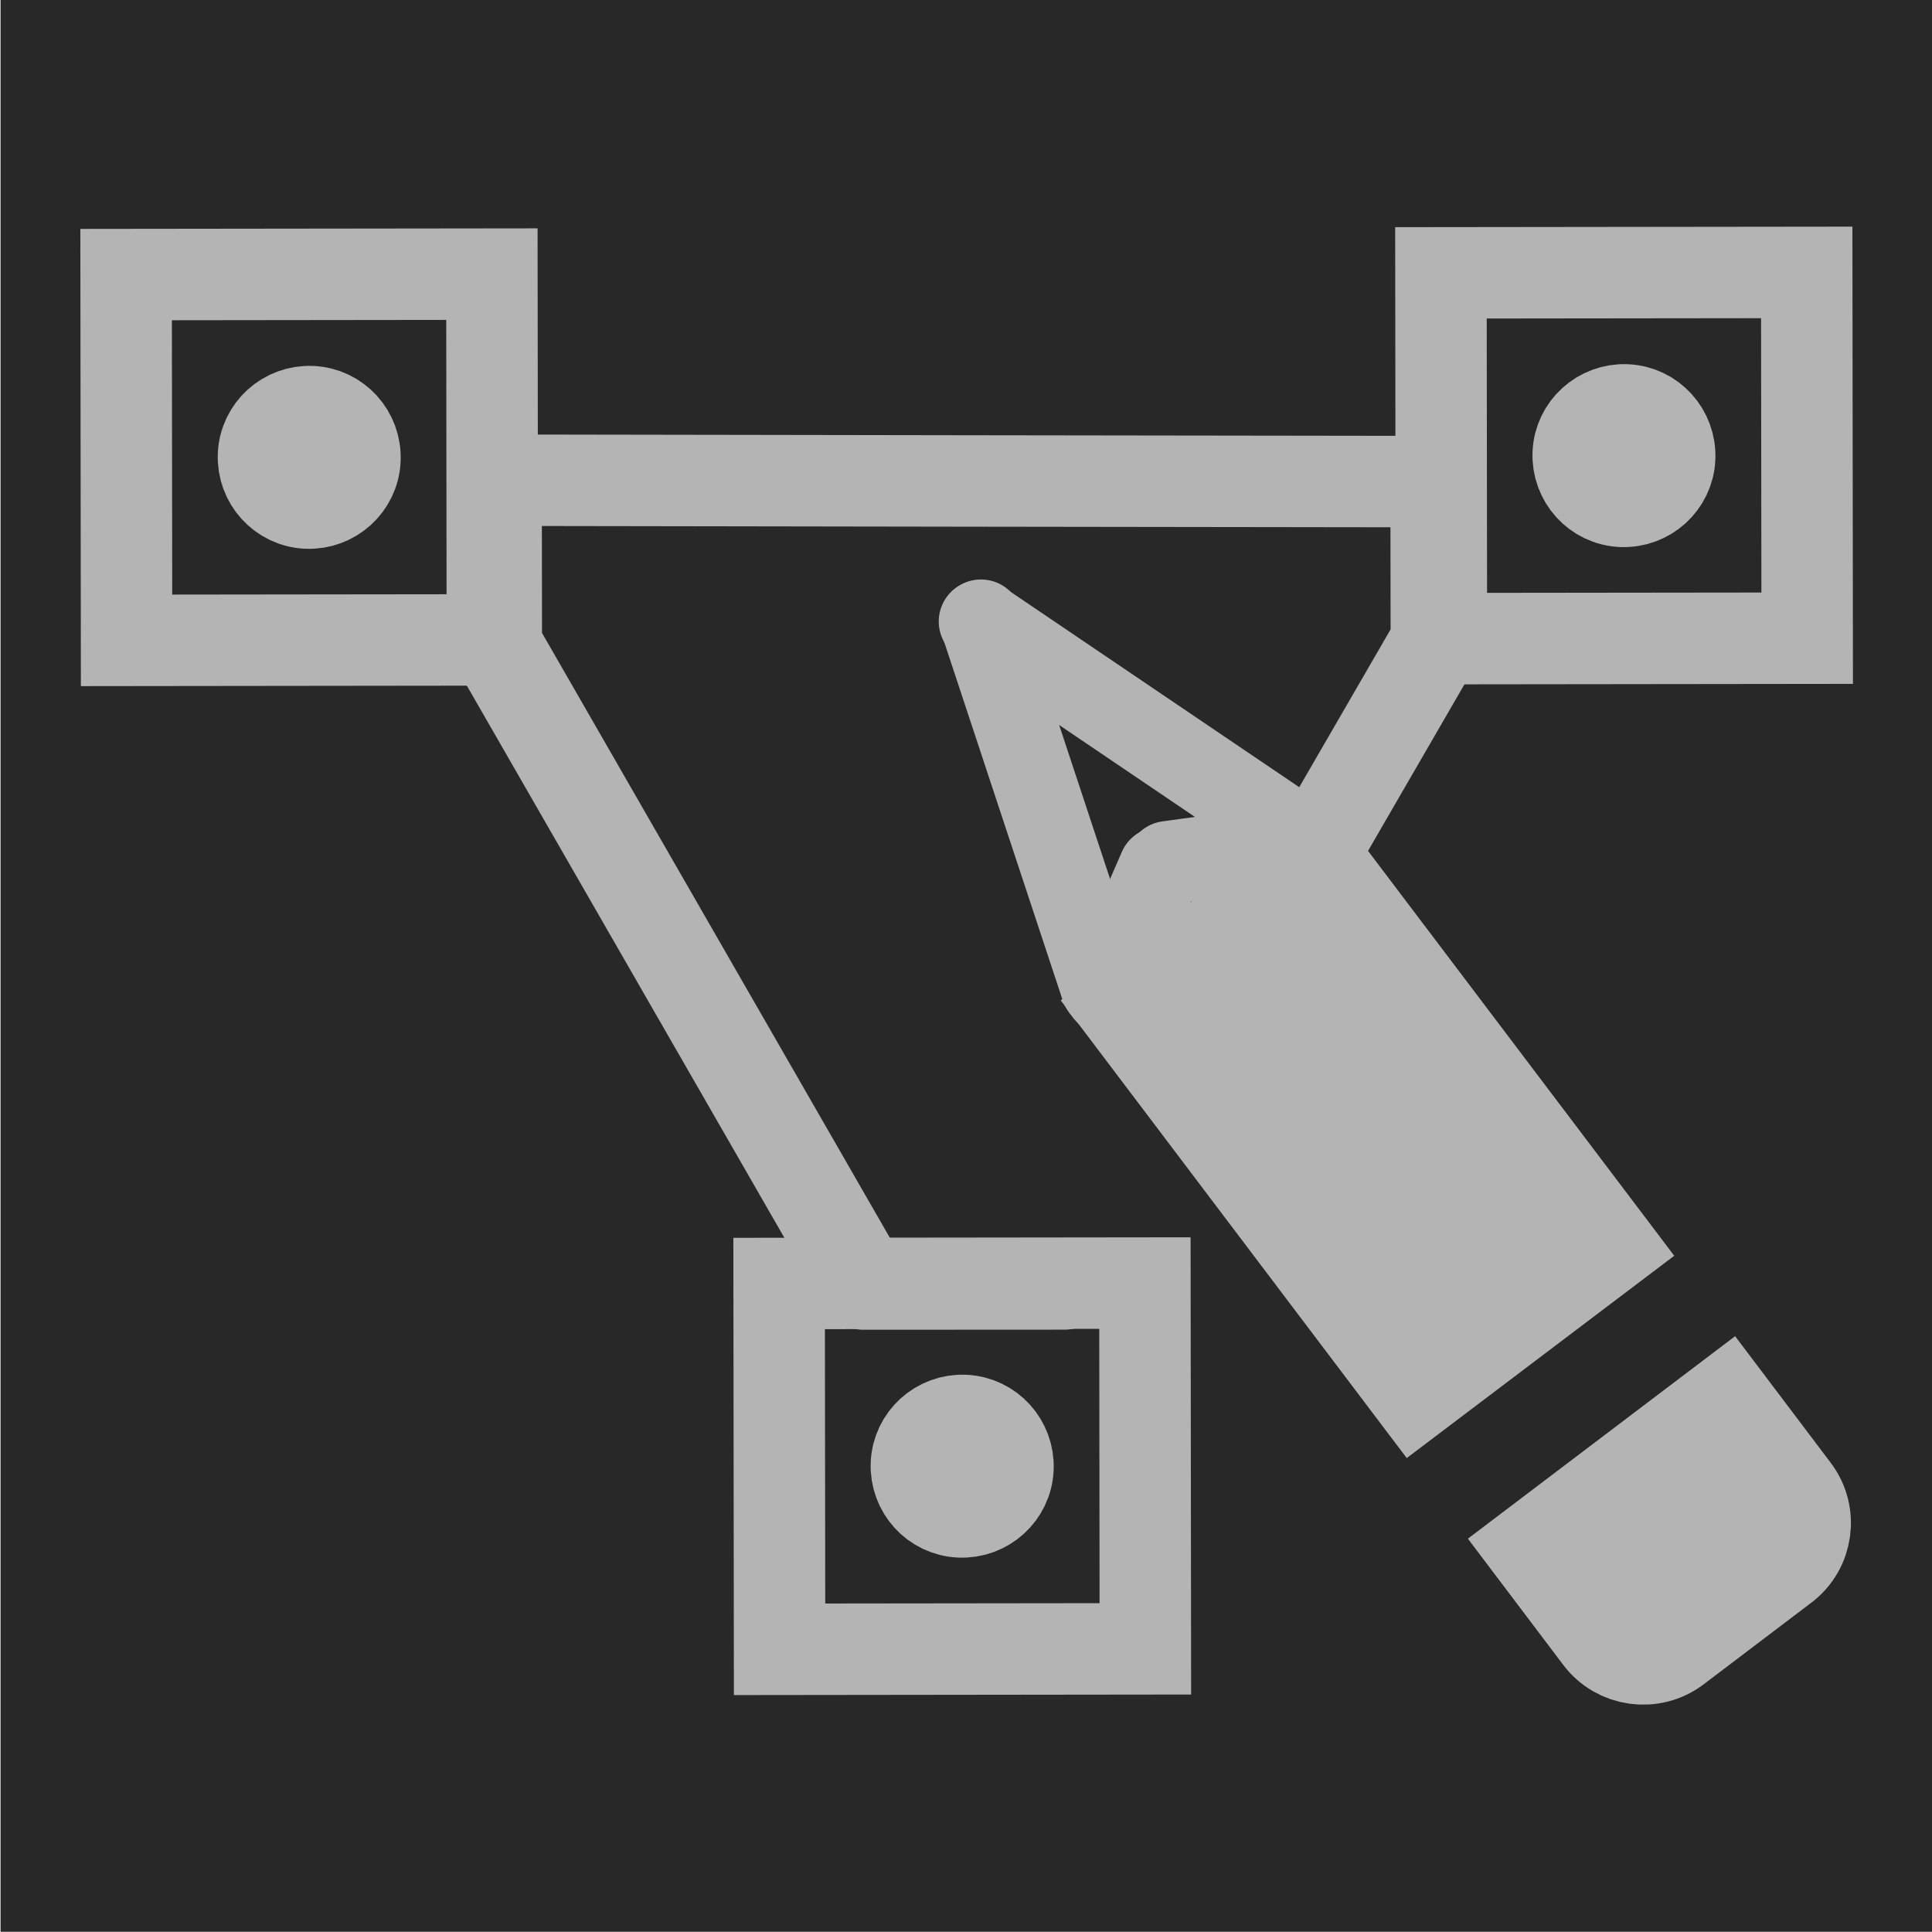
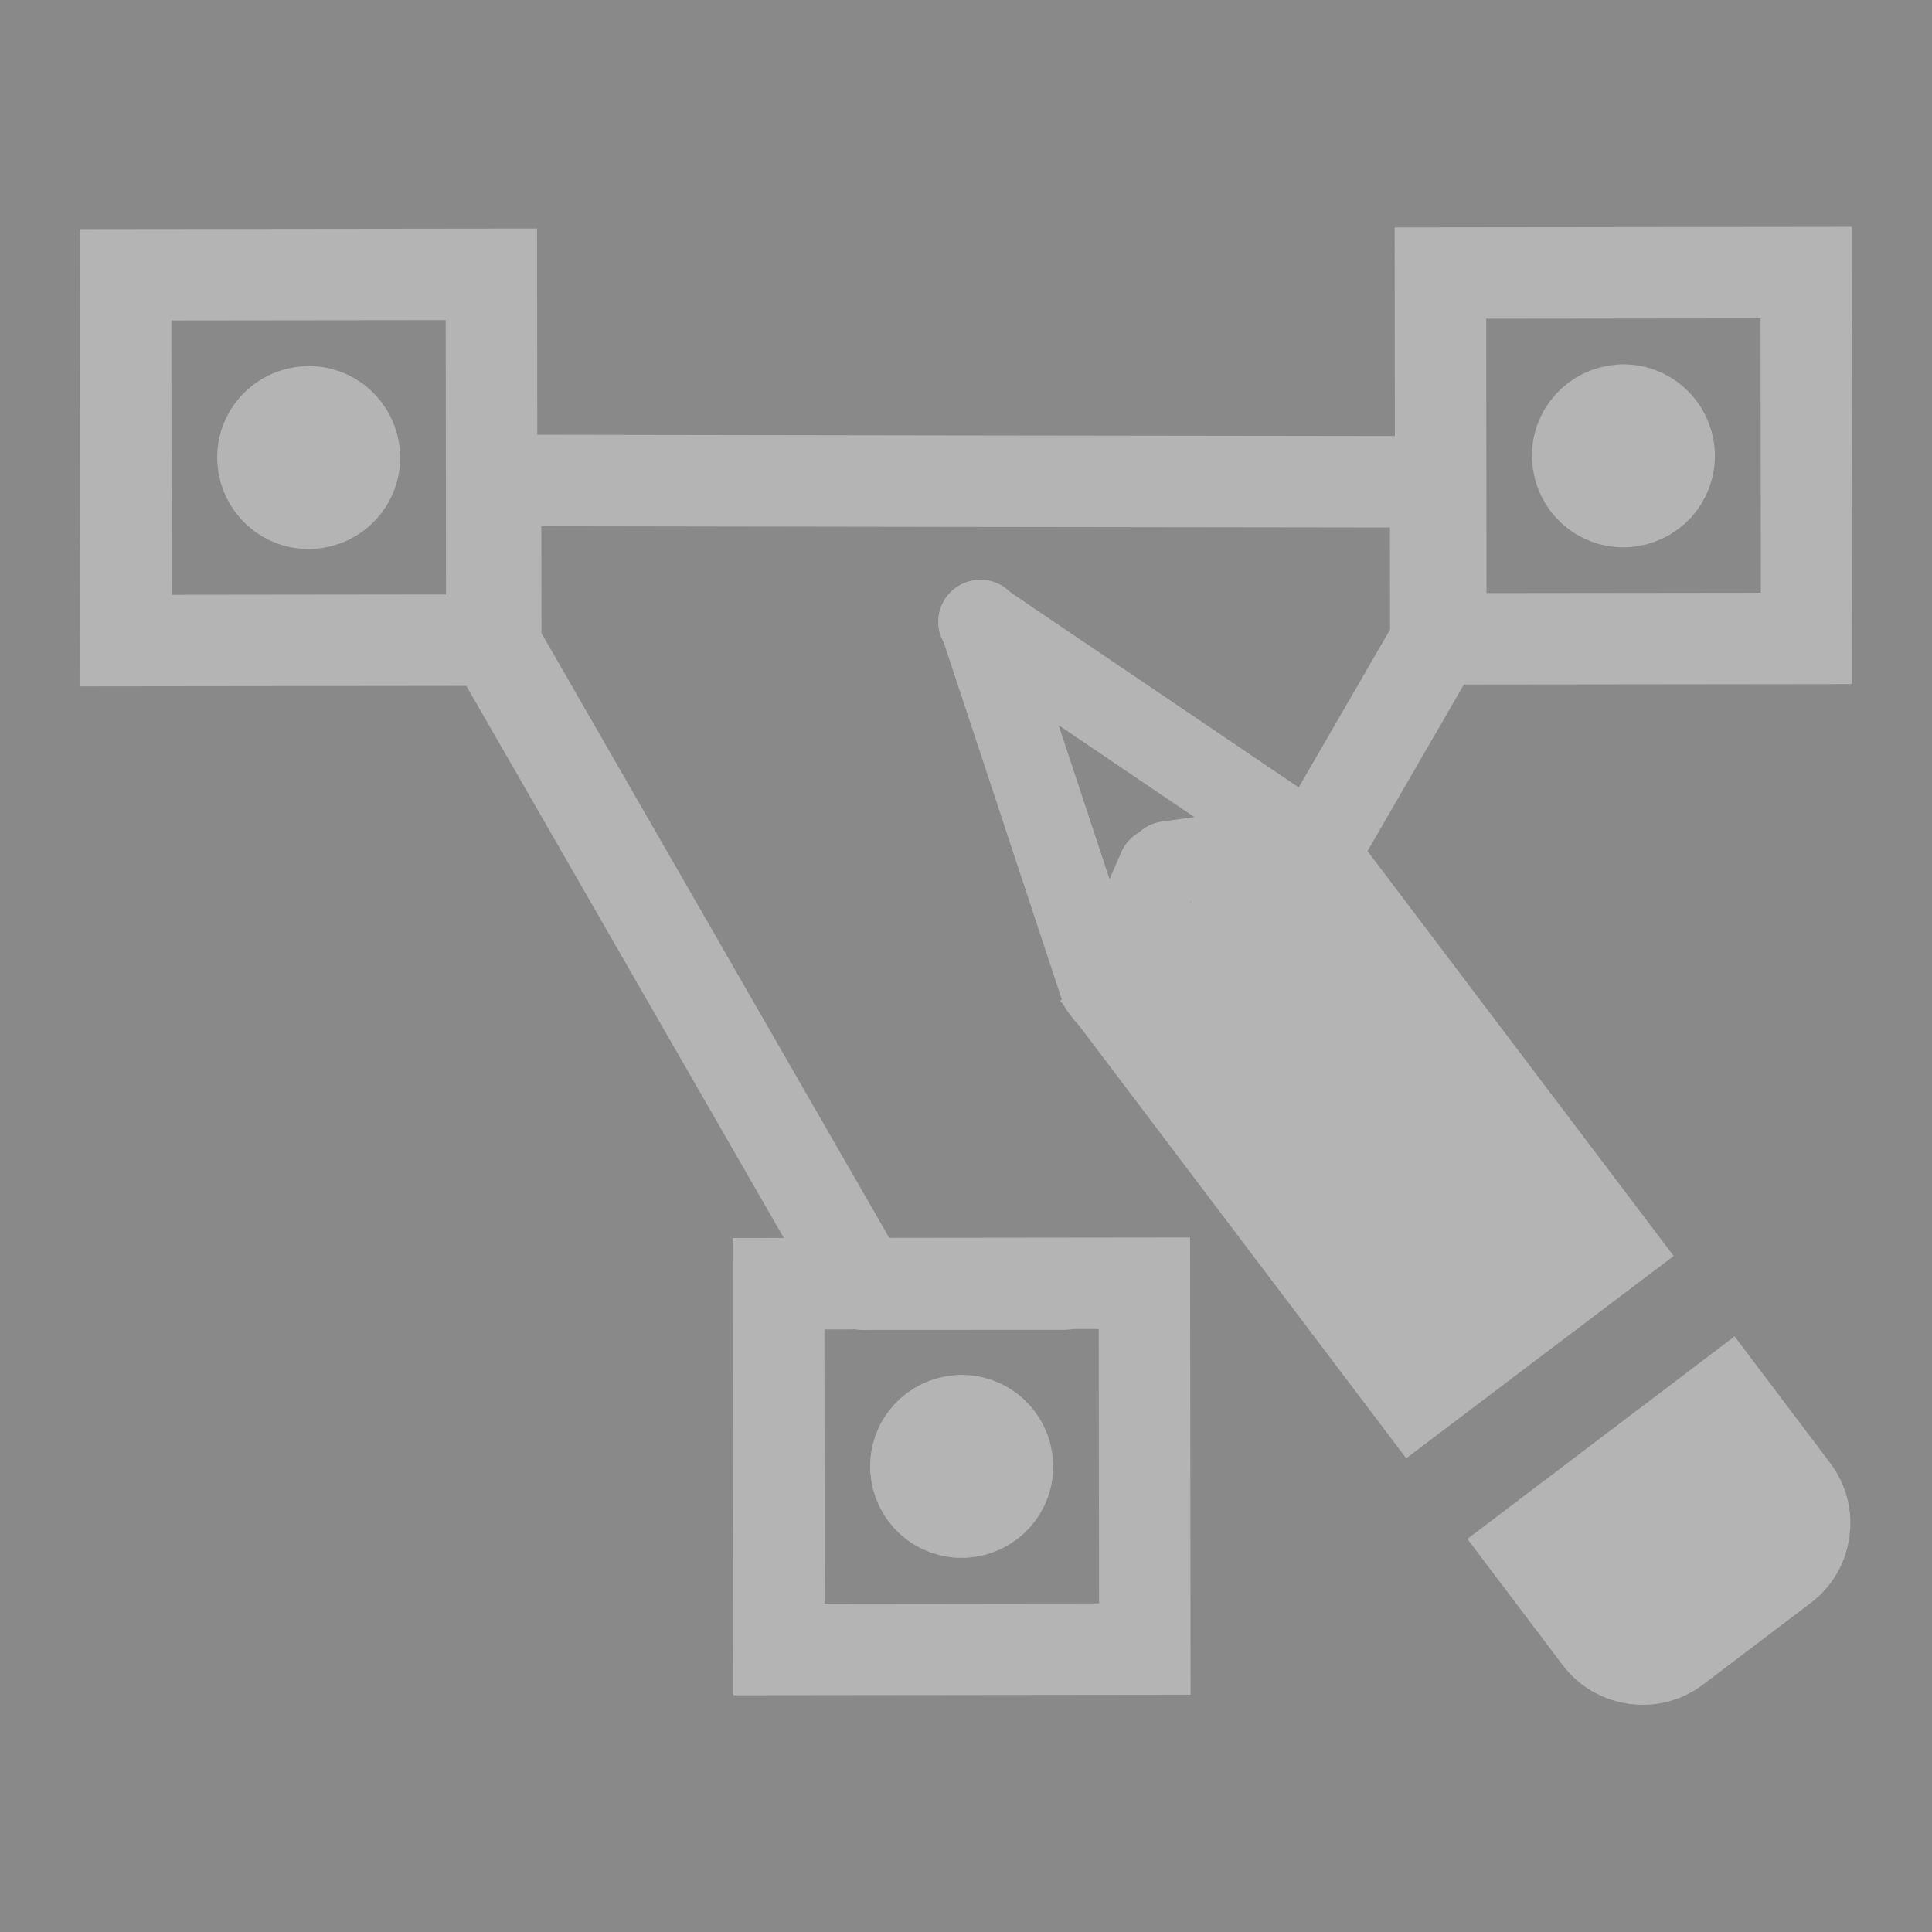
<svg xmlns="http://www.w3.org/2000/svg" stroke-width="0.501" stroke-linejoin="bevel" fill-rule="evenodd" version="1.1" overflow="visible" width="18pt" height="18pt" viewBox="0 0 18 18">
  <defs>
    <marker id="DefaultArrow2" markerUnits="strokeWidth" viewBox="0 0 1 1" markerWidth="1" markerHeight="1" overflow="visible" orient="auto">
      <g transform="scale(0.009259259)">
        <path d="M -9 54 L -9 -54 L 117 0 z" />
      </g>
    </marker>
    <marker id="DefaultArrow3" markerUnits="strokeWidth" viewBox="0 0 1 1" markerWidth="1" markerHeight="1" overflow="visible" orient="auto">
      <g transform="scale(0.009259259)">
        <path d="M -27 54 L -9 0 L -27 -54 L 135 0 z" />
      </g>
    </marker>
    <marker id="DefaultArrow4" markerUnits="strokeWidth" viewBox="0 0 1 1" markerWidth="1" markerHeight="1" overflow="visible" orient="auto">
      <g transform="scale(0.009259259)">
        <path d="M -9,0 L -9,-45 C -9,-51.708 2.808,-56.580 9,-54 L 117,-9 C 120.916,-7.369 126.000,-4.242 126,0 C 126,4.242 120.916,7.369 117,9 L 9,54 C 2.808,56.580 -9,51.708 -9,45 z" />
      </g>
    </marker>
    <marker id="DefaultArrow5" markerUnits="strokeWidth" viewBox="0 0 1 1" markerWidth="1" markerHeight="1" overflow="visible" orient="auto">
      <g transform="scale(0.009259259)">
        <path d="M -54, 0 C -54,29.807 -29.807,54 0,54 C 29.807,54 54,29.807 54,0 C 54,-29.807 29.807,-54 0,-54 C -29.807,-54 -54,-29.807 -54,0 z" />
      </g>
    </marker>
    <marker id="DefaultArrow6" markerUnits="strokeWidth" viewBox="0 0 1 1" markerWidth="1" markerHeight="1" overflow="visible" orient="auto">
      <g transform="scale(0.009259259)">
        <path d="M -63,0 L 0,63 L 63,0 L 0,-63 z" />
      </g>
    </marker>
    <marker id="DefaultArrow7" markerUnits="strokeWidth" viewBox="0 0 1 1" markerWidth="1" markerHeight="1" overflow="visible" orient="auto">
      <g transform="scale(0.009259259)">
        <path d="M 18,-54 L 108,-54 L 63,0 L 108,54 L 18, 54 L -36,0 z" />
      </g>
    </marker>
    <marker id="DefaultArrow8" markerUnits="strokeWidth" viewBox="0 0 1 1" markerWidth="1" markerHeight="1" overflow="visible" orient="auto">
      <g transform="scale(0.009259259)">
        <path d="M -36,0 L 18,-54 L 54,-54 L 18,-18 L 27,-18 L 63,-54 L 99,-54 L 63,-18 L 72,-18 L 108,-54 L 144,-54 L 90,0 L 144,54 L 108,54 L 72,18 L 63,18 L 99,54 L 63,54 L 27,18 L 18,18 L 54,54 L 18,54 z" />
      </g>
    </marker>
    <marker id="DefaultArrow9" markerUnits="strokeWidth" viewBox="0 0 1 1" markerWidth="1" markerHeight="1" overflow="visible" orient="auto">
      <g transform="scale(0.009259259)">
        <path d="M 0,45 L -45,0 L 0, -45 L 45, 0 z M 0, 63 L-63, 0 L 0, -63 L 63, 0 z" />
      </g>
    </marker>
    <filter id="StainedFilter">
      <feBlend mode="multiply" in2="BackgroundImage" in="SourceGraphic" result="blend" />
      <feComposite in="blend" in2="SourceAlpha" operator="in" result="comp" />
    </filter>
    <filter id="BleachFilter">
      <feBlend mode="screen" in2="BackgroundImage" in="SourceGraphic" result="blend" />
      <feComposite in="blend" in2="SourceAlpha" operator="in" result="comp" />
    </filter>
    <filter id="InvertTransparencyBitmapFilter">
      <feComponentTransfer>
        <feFuncR type="gamma" amplitude="1.055" exponent=".417" offset="-0.055" />
        <feFuncG type="gamma" amplitude="1.055" exponent=".417" offset="-0.055" />
        <feFuncB type="gamma" amplitude="1.055" exponent=".417" offset="-0.055" />
      </feComponentTransfer>
      <feComponentTransfer>
        <feFuncR type="linear" slope="-1" intercept="1" />
        <feFuncG type="linear" slope="-1" intercept="1" />
        <feFuncB type="linear" slope="-1" intercept="1" />
        <feFuncA type="linear" slope="1" intercept="0" />
      </feComponentTransfer>
      <feComponentTransfer>
        <feFuncR type="gamma" amplitude="1" exponent="2.4" offset="0" />
        <feFuncG type="gamma" amplitude="1" exponent="2.4" offset="0" />
        <feFuncB type="gamma" amplitude="1" exponent="2.4" offset="0" />
      </feComponentTransfer>
    </filter>
  </defs>
  <g id="Document" fill="none" stroke="black" font-family="Times New Roman" font-size="16" transform="scale(1 -1)">
    <g id="Spread" transform="translate(0 -18)">
      <g id="Layer 1">
        <path d="M 25.057,9.418 L 49.057,9.418 L 49.057,-14.582 L 25.057,-14.582 L 25.057,9.418" stroke="none" />
        <path d="M 33.471,-1.769 C 33.471,0.472 35.351,2.291 37.667,2.291 C 39.983,2.291 41.863,0.472 41.863,-1.769 C 41.863,-4.01 39.983,-5.829 37.667,-5.829 C 35.351,-5.829 33.471,-4.01 33.471,-1.769 Z" stroke="none" stroke-opacity="0.851" fill="#800000" stroke-width="0" fill-rule="evenodd" stroke-linejoin="round" marker-start="none" marker-end="none" stroke-miterlimit="79.84" fill-opacity="0" />
-         <path d="M 18.006,0.002 L 18.006,18.003 L 0.005,18.003 L 0.005,0.002 L 18.006,0.002 Z" fill="#282828" stroke-width="0.75" stroke="none" stroke-linejoin="miter" marker-start="none" marker-end="none" stroke-miterlimit="79.84" />
-         <g id="Group" stroke="#b4b4b4">
-           <g id="Group_1" stroke-width="0.852" stroke-miterlimit="79.84">
+         <g id="Group">
+           <path d="M 18.001,0 L 18.001,18.001 L 0,18.001 L 0,0 L 18.001,0 Z" fill="#898989" stroke-width="0.75" stroke="none" stroke-linejoin="miter" marker-start="none" marker-end="none" stroke-miterlimit="79.84" />
+           <g id="Group_1" stroke="#b4b4b4" stroke-width="0.852" stroke-miterlimit="79.84">
            <g id="Group_2" stroke-linejoin="miter" stroke-miterlimit="46.948">
-               <path d="M 7.263,2.634 L 7.259,6.042 L 10.667,6.046 L 10.671,2.638 L 7.263,2.634 Z" marker-start="none" marker-end="none" />
-               <path d="M 8.945,3.914 C 9.18,3.904 9.381,4.085 9.391,4.32 C 9.401,4.555 9.22,4.756 8.984,4.766 C 8.749,4.776 8.548,4.595 8.538,4.36 C 8.528,4.124 8.709,3.924 8.945,3.914 Z" marker-start="none" marker-end="none" />
+               <path d="M 7.258,2.632 L 7.254,6.04 L 10.662,6.044 L 10.666,2.636 L 7.258,2.632 Z" marker-start="none" marker-end="none" />
+               <path d="M 8.94,3.912 C 9.175,3.902 9.376,4.083 9.386,4.318 C 9.396,4.553 9.215,4.754 8.979,4.764 C 8.744,4.774 8.543,4.593 8.533,4.358 C 8.523,4.122 8.704,3.922 8.94,3.912 Z" marker-start="none" marker-end="none" />
            </g>
            <g id="Group_3" stroke-linejoin="miter" stroke-miterlimit="46.948">
-               <path d="M 1.179,12.034 L 1.175,15.442 L 4.583,15.446 L 4.587,12.038 L 1.179,12.034 Z" marker-start="none" marker-end="none" />
-               <path d="M 2.861,13.313 C 3.096,13.303 3.297,13.484 3.307,13.719 C 3.317,13.955 3.136,14.155 2.901,14.165 C 2.665,14.175 2.465,13.994 2.455,13.759 C 2.445,13.524 2.626,13.323 2.861,13.313 Z" marker-start="none" marker-end="none" />
+               <path d="M 1.174,12.032 L 1.17,15.44 L 4.578,15.444 L 4.582,12.036 L 1.174,12.032 Z" marker-start="none" marker-end="none" />
+               <path d="M 2.856,13.311 C 3.091,13.301 3.292,13.482 3.302,13.717 C 3.312,13.953 3.131,14.153 2.896,14.163 C 2.66,14.173 2.46,13.992 2.45,13.757 C 2.44,13.522 2.621,13.321 2.856,13.311 Z" marker-start="none" marker-end="none" />
            </g>
            <g id="Group_4" stroke-linejoin="miter" stroke-miterlimit="46.948">
-               <path d="M 13.429,12.05 L 13.425,15.458 L 16.833,15.462 L 16.837,12.054 L 13.429,12.05 Z" marker-start="none" marker-end="none" />
-               <path d="M 15.11,13.329 C 15.345,13.319 15.546,13.5 15.556,13.735 C 15.566,13.97 15.385,14.171 15.15,14.181 C 14.915,14.191 14.714,14.01 14.704,13.775 C 14.694,13.54 14.875,13.339 15.11,13.329 Z" marker-start="none" marker-end="none" />
+               <path d="M 13.424,12.048 L 13.42,15.456 L 16.828,15.46 L 16.832,12.052 L 13.424,12.048 Z" marker-start="none" marker-end="none" />
+               <path d="M 15.105,13.327 C 15.34,13.317 15.541,13.498 15.551,13.733 C 15.561,13.968 15.38,14.169 15.145,14.179 C 14.91,14.189 14.709,14.008 14.699,13.773 C 14.689,13.538 14.87,13.337 15.105,13.327 Z" marker-start="none" marker-end="none" />
            </g>
-             <path d="M 11.613,8.966 L 13.382,12.022 L 13.38,13.513 L 8.993,13.519 L 4.622,13.526 L 4.624,11.989 L 6.358,8.974 L 8.047,6.037 L 9.917,6.038" fill="none" stroke-linecap="round" stroke-linejoin="round" />
+             <path d="M 11.608,8.964 L 13.377,12.02 L 13.375,13.511 L 8.988,13.517 L 4.617,13.524 L 4.619,11.987 L 6.353,8.972 L 8.042,6.035 L 9.912,6.036" fill="none" stroke-linecap="round" stroke-linejoin="round" />
          </g>
-           <g id="Group_5">
+           <g id="Group_5" stroke="#b4b4b4">
            <g id="Group_6" stroke-width="0.774" stroke-linejoin="round" stroke-linecap="round" stroke-miterlimit="79.84">
-               <path d="M 9.14,12.214 L 10.269,8.8" fill="none" />
-               <path d="M 9.133,12.21 L 12.113,10.193" fill="none" />
-               <path d="M 10.305,8.753 L 10.807,9.909" fill="none" />
-               <path d="M 12.133,10.135 L 10.882,9.964" fill="none" />
+               <path d="M 9.135,12.212 L 10.264,8.798" fill="none" />
+               <path d="M 9.128,12.208 L 12.108,10.191" fill="none" />
+               <path d="M 10.3,8.751 L 10.802,9.907" fill="none" />
+               <path d="M 12.128,10.133 L 10.877,9.962" fill="none" />
            </g>
-             <path d="M 10.543,8.588 L 13.198,5.076 L 14.938,6.392 L 12.282,9.904 L 10.543,8.588 Z" stroke-linejoin="miter" stroke-width="0.943" fill="#b4b4b4" marker-start="none" marker-end="none" stroke-miterlimit="79.84" />
-             <path d="M 14.336,3.573 L 14.941,2.772 C 15.094,2.57 15.384,2.53 15.586,2.682 L 16.591,3.444 C 16.793,3.596 16.834,3.886 16.679,4.089 L 16.074,4.89 L 14.336,3.573 Z" stroke-linejoin="miter" stroke-width="0.943" fill="#b4b4b4" marker-start="none" marker-end="none" stroke-miterlimit="79.84" />
+             <path d="M 10.538,8.586 L 13.193,5.074 L 14.933,6.39 L 12.277,9.902 L 10.538,8.586 Z" stroke-linejoin="miter" stroke-width="0.943" fill="#b4b4b4" marker-start="none" marker-end="none" stroke-miterlimit="79.84" />
+             <path d="M 14.331,3.571 L 14.936,2.77 C 15.089,2.568 15.379,2.528 15.581,2.68 L 16.586,3.442 C 16.788,3.594 16.829,3.884 16.674,4.087 L 16.069,4.888 L 14.331,3.571 Z" stroke-linejoin="miter" stroke-width="0.943" fill="#b4b4b4" marker-start="none" marker-end="none" stroke-miterlimit="79.84" />
          </g>
        </g>
      </g>
    </g>
  </g>
</svg>
